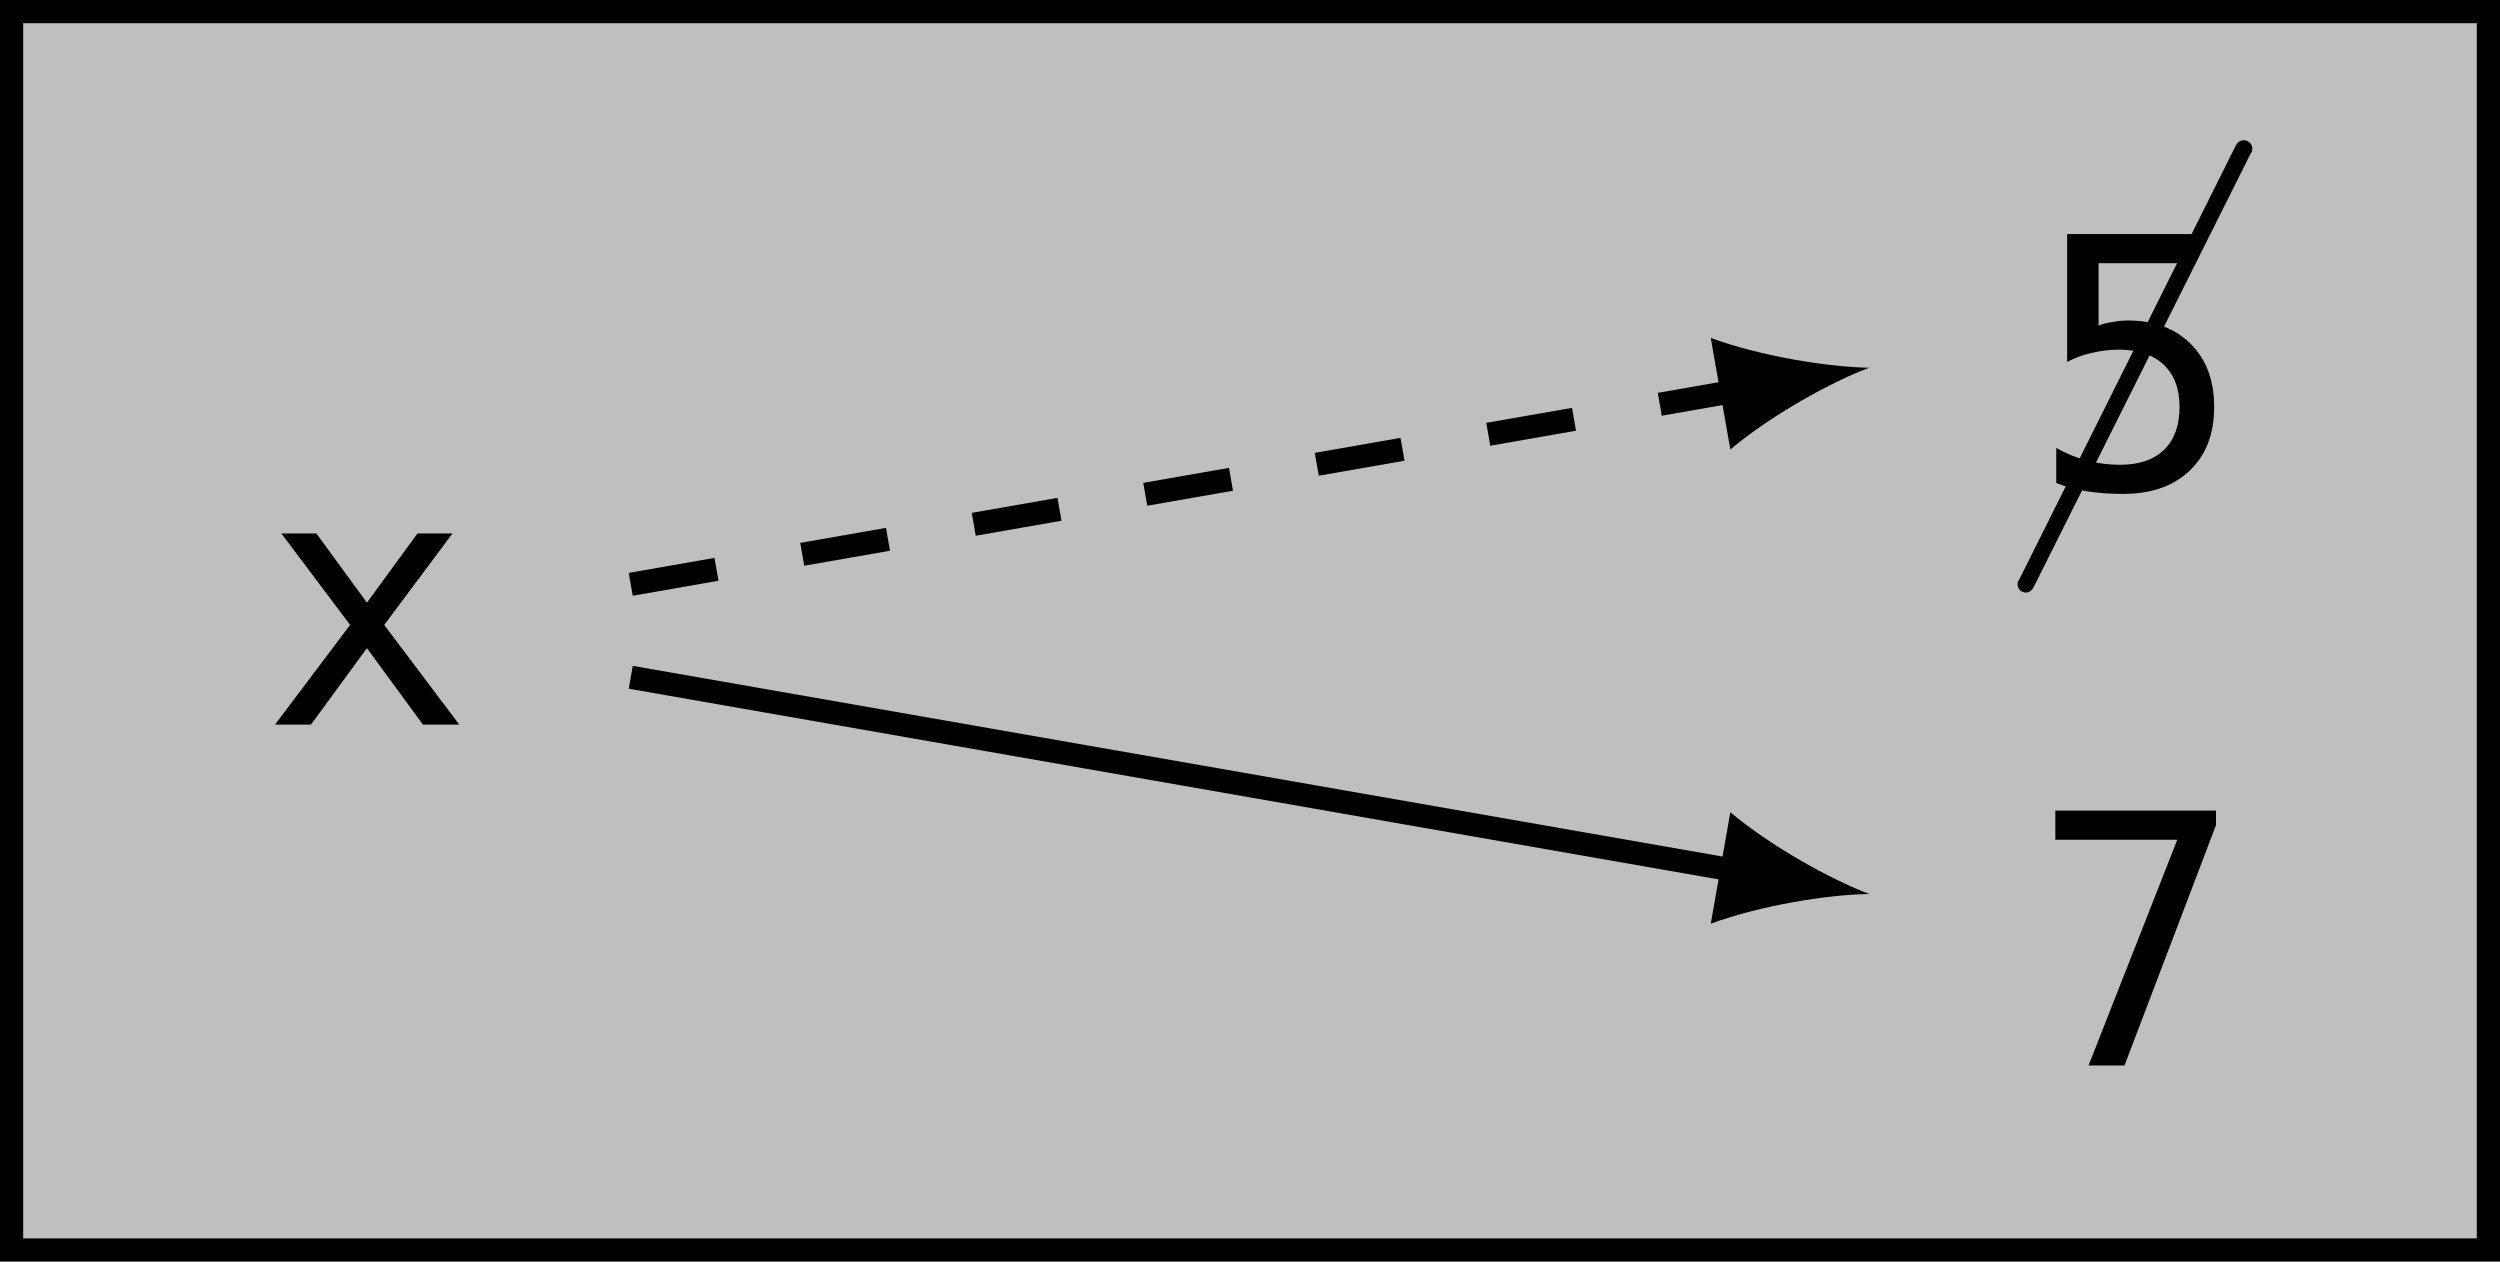
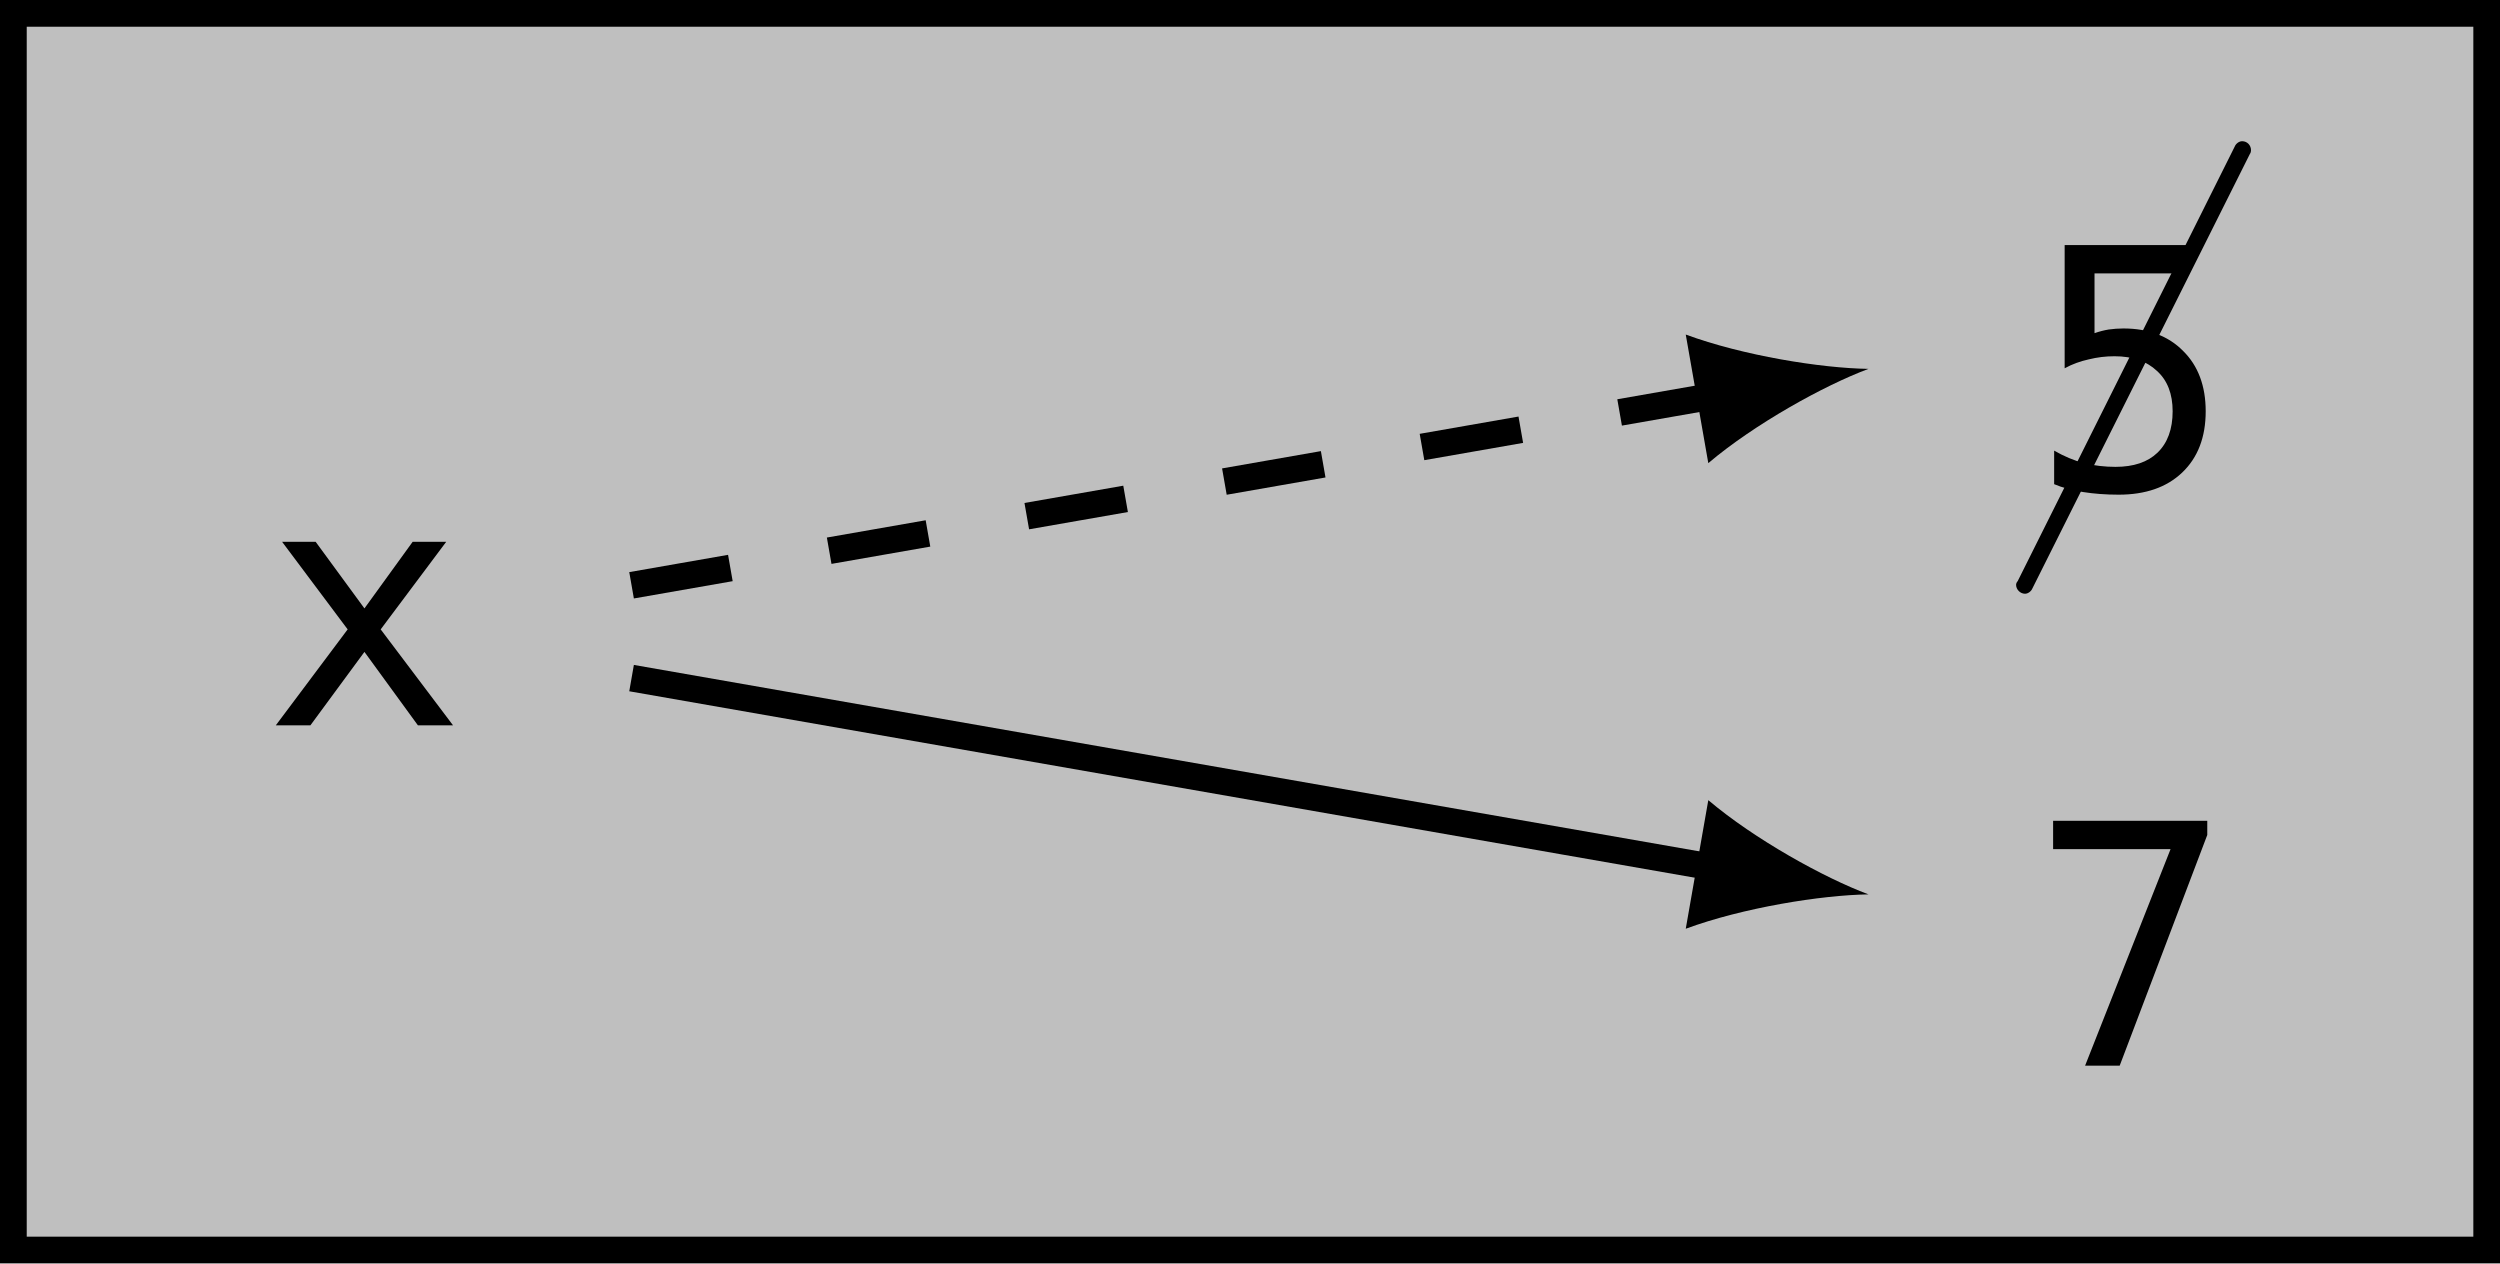
- <svg xmlns="http://www.w3.org/2000/svg" xmlns:xlink="http://www.w3.org/1999/xlink" width="85.836pt" height="43.317pt" viewBox="0 0 85.836 43.317" version="1.1">
+ <svg xmlns="http://www.w3.org/2000/svg" xmlns:xlink="http://www.w3.org/1999/xlink" width="74.498pt" height="37.647pt" viewBox="0 0 74.498 37.647" version="1.1">
  <defs>
    <g>
      <symbol overflow="visible" id="glyph0-0">
-         <path style="stroke:none;" d="M 0.609 2.125 L 0.609 -8.469 L 6.609 -8.469 L 6.609 2.125 Z M 1.281 1.453 L 5.938 1.453 L 5.938 -7.781 L 1.281 -7.781 Z M 1.281 1.453 " />
+         <path style="stroke:none;" d="M 0.516 1.766 L 0.516 -7.047 L 5.516 -7.047 L 5.516 1.766 Z M 1.062 1.219 L 4.953 1.219 L 4.953 -6.484 L 1.062 -6.484 Z M 1.062 1.219 " />
      </symbol>
      <symbol overflow="visible" id="glyph0-1">
-         <path style="stroke:none;" d="M 6.547 -6.562 L 4.203 -3.422 L 6.781 0 L 5.531 0 L 3.609 -2.625 L 1.688 0 L 0.453 0 L 3.031 -3.422 L 0.672 -6.562 L 1.875 -6.562 L 3.609 -4.188 L 5.344 -6.562 Z M 6.547 -6.562 " />
+         <path style="stroke:none;" d="M 5.453 -5.469 L 3.5 -2.859 L 5.656 0 L 4.609 0 L 3.016 -2.188 L 1.406 0 L 0.375 0 L 2.516 -2.859 L 0.562 -5.469 L 1.562 -5.469 L 3.016 -3.484 L 4.453 -5.469 Z M 5.453 -5.469 " />
      </symbol>
      <symbol overflow="visible" id="glyph0-2">
-         <path style="stroke:none;" d="M 1.219 -8.75 L 5.641 -8.75 L 5.641 -7.75 L 2.297 -7.75 L 2.297 -5.609 C 2.461 -5.672 2.629 -5.711 2.797 -5.734 C 2.961 -5.766 3.133 -5.781 3.312 -5.781 C 4.219 -5.781 4.938 -5.508 5.469 -4.969 C 6 -4.438 6.266 -3.719 6.266 -2.812 C 6.266 -1.883 5.984 -1.156 5.422 -0.625 C 4.867 -0.094 4.109 0.172 3.141 0.172 C 2.68 0.172 2.258 0.141 1.875 0.078 C 1.488 0.016 1.145 -0.078 0.844 -0.203 L 0.844 -1.406 C 1.195 -1.207 1.555 -1.062 1.922 -0.969 C 2.285 -0.875 2.656 -0.828 3.031 -0.828 C 3.688 -0.828 4.191 -1 4.547 -1.344 C 4.898 -1.688 5.078 -2.176 5.078 -2.812 C 5.078 -3.438 4.895 -3.922 4.531 -4.266 C 4.164 -4.609 3.656 -4.781 3 -4.781 C 2.688 -4.781 2.379 -4.742 2.078 -4.672 C 1.773 -4.609 1.488 -4.504 1.219 -4.359 Z M 1.219 -8.75 " />
+         <path style="stroke:none;" d="M 1.016 -7.297 L 4.703 -7.297 L 4.703 -6.453 L 1.906 -6.453 L 1.906 -4.672 C 2.051 -4.723 2.191 -4.758 2.328 -4.781 C 2.473 -4.801 2.617 -4.812 2.766 -4.812 C 3.516 -4.812 4.109 -4.586 4.547 -4.141 C 4.992 -3.703 5.219 -3.102 5.219 -2.344 C 5.219 -1.57 4.984 -0.961 4.516 -0.516 C 4.055 -0.078 3.426 0.141 2.625 0.141 C 2.238 0.141 1.883 0.113 1.562 0.062 C 1.238 0.008 0.953 -0.066 0.703 -0.172 L 0.703 -1.172 C 0.992 -1.004 1.289 -0.879 1.594 -0.797 C 1.906 -0.723 2.219 -0.688 2.531 -0.688 C 3.07 -0.688 3.488 -0.828 3.781 -1.109 C 4.082 -1.398 4.234 -1.812 4.234 -2.344 C 4.234 -2.863 4.078 -3.266 3.766 -3.547 C 3.461 -3.836 3.039 -3.984 2.5 -3.984 C 2.238 -3.984 1.984 -3.953 1.734 -3.891 C 1.484 -3.836 1.242 -3.75 1.016 -3.625 Z M 1.016 -7.297 " />
      </symbol>
      <symbol overflow="visible" id="glyph0-3">
-         <path style="stroke:none;" d="M 0.812 -8.75 L 6.328 -8.75 L 6.328 -8.25 L 3.188 0 L 1.953 0 L 5 -7.75 L 0.812 -7.75 Z M 0.812 -8.75 " />
+         <path style="stroke:none;" d="M 0.672 -7.297 L 5.266 -7.297 L 5.266 -6.875 L 2.656 0 L 1.625 0 L 4.172 -6.453 L 0.672 -6.453 Z M 0.672 -7.297 " />
      </symbol>
      <symbol overflow="visible" id="glyph1-0">
        <path style="stroke:none;" d="" />
      </symbol>
      <symbol overflow="visible" id="glyph1-1">
-         <path style="stroke:none;" d="M 7.719 -14.797 C 7.75 -14.828 7.766 -14.875 7.766 -14.938 C 7.766 -15.109 7.641 -15.234 7.469 -15.234 C 7.344 -15.234 7.25 -15.156 7.203 -15.062 L -0.25 -0.125 C -0.281 -0.094 -0.297 -0.047 -0.297 0 C -0.297 0.172 -0.172 0.297 0 0.297 C 0.109 0.297 0.203 0.219 0.25 0.125 Z M 7.719 -14.797 " />
+         <path style="stroke:none;" d="M 6.703 -12.844 C 6.719 -12.859 6.734 -12.906 6.734 -12.953 C 6.734 -13.094 6.625 -13.219 6.469 -13.219 C 6.375 -13.219 6.281 -13.141 6.25 -13.062 L -0.219 -0.109 C -0.25 -0.078 -0.266 -0.031 -0.266 0 C -0.266 0.141 -0.141 0.266 0 0.266 C 0.094 0.266 0.188 0.188 0.219 0.109 Z M 6.703 -12.844 " />
      </symbol>
    </g>
  </defs>
  <g id="surface1">
-     <path style="fill-rule:nonzero;fill:rgb(75%,75%,75%);fill-opacity:1;stroke-width:0.797;stroke-linecap:butt;stroke-linejoin:miter;stroke:rgb(0%,0%,0%);stroke-opacity:1;stroke-miterlimit:10;" d="M 42.52 21.261 L -42.52 21.261 L -42.52 -21.259 L 42.52 -21.259 Z M 42.52 21.261 " transform="matrix(1,0,0,-1,42.918,21.659)" />
+     <path style="fill-rule:nonzero;fill:rgb(75%,75%,75%);fill-opacity:1;stroke-width:0.797;stroke-linecap:butt;stroke-linejoin:miter;stroke:rgb(0%,0%,0%);stroke-opacity:1;stroke-miterlimit:10;" d="M 36.853 18.425 L -36.851 18.425 L -36.851 -18.427 L 36.853 -18.427 Z M 36.853 18.425 " transform="matrix(1,0,0,-1,37.249,18.823)" />
    <g style="fill:rgb(0%,0%,0%);fill-opacity:1;">
-       <use xlink:href="#glyph0-1" x="8.989" y="24.879" />
+       <use xlink:href="#glyph0-1" x="7.844" y="21.614" />
    </g>
    <g style="fill:rgb(0%,0%,0%);fill-opacity:1;">
-       <use xlink:href="#glyph1-1" x="69.566" y="20.049" />
+       <use xlink:href="#glyph1-1" x="60.344" y="17.427" />
    </g>
    <g style="fill:rgb(0%,0%,0%);fill-opacity:1;">
-       <use xlink:href="#glyph0-2" x="69.756" y="16.786" />
+       <use xlink:href="#glyph0-2" x="60.509" y="14.6" />
    </g>
    <g style="fill:rgb(0%,0%,0%);fill-opacity:1;">
-       <use xlink:href="#glyph0-3" x="69.756" y="36.582" />
+       <use xlink:href="#glyph0-3" x="60.509" y="31.756" />
    </g>
-     <path style="fill:none;stroke-width:0.797;stroke-linecap:butt;stroke-linejoin:miter;stroke:rgb(0%,0%,0%);stroke-opacity:1;stroke-dasharray:2.989,2.989;stroke-miterlimit:10;" d="M -21.262 1.597 L 16.668 8.233 " transform="matrix(1,0,0,-1,42.918,21.659)" />
-     <path style=" stroke:none;fill-rule:nonzero;fill:rgb(0%,0%,0%);fill-opacity:1;" d="M 64.18 12.625 C 62.773 12.605 60.426 12.227 58.738 11.602 L 59.41 15.434 C 60.785 14.27 62.863 13.117 64.18 12.625 " />
-     <path style="fill:none;stroke-width:0.797;stroke-linecap:butt;stroke-linejoin:miter;stroke:rgb(0%,0%,0%);stroke-opacity:1;stroke-miterlimit:10;" d="M -21.262 -1.595 L 16.668 -8.232 " transform="matrix(1,0,0,-1,42.918,21.659)" />
-     <path style=" stroke:none;fill-rule:nonzero;fill:rgb(0%,0%,0%);fill-opacity:1;" d="M 64.18 30.695 C 62.863 30.199 60.785 29.047 59.41 27.887 L 58.738 31.715 C 60.426 31.09 62.773 30.711 64.18 30.695 " />
+     <path style="fill:none;stroke-width:0.797;stroke-linecap:butt;stroke-linejoin:miter;stroke:rgb(0%,0%,0%);stroke-opacity:1;stroke-dasharray:2.989,2.989;stroke-miterlimit:10;" d="M -18.429 1.382 L 13.833 7.026 " transform="matrix(1,0,0,-1,37.249,18.823)" />
+     <path style=" stroke:none;fill-rule:nonzero;fill:rgb(0%,0%,0%);fill-opacity:1;" d="M 55.68 10.992 C 54.27 10.973 51.926 10.594 50.234 9.969 L 50.906 13.801 C 52.281 12.637 54.359 11.484 55.68 10.992 " />
+     <path style="fill:none;stroke-width:0.797;stroke-linecap:butt;stroke-linejoin:miter;stroke:rgb(0%,0%,0%);stroke-opacity:1;stroke-miterlimit:10;" d="M -18.429 -1.384 L 13.833 -7.029 " transform="matrix(1,0,0,-1,37.249,18.823)" />
+     <path style=" stroke:none;fill-rule:nonzero;fill:rgb(0%,0%,0%);fill-opacity:1;" d="M 55.68 26.652 C 54.359 26.16 52.281 25.008 50.906 23.844 L 50.234 27.676 C 51.926 27.051 54.27 26.672 55.68 26.652 " />
  </g>
</svg>
